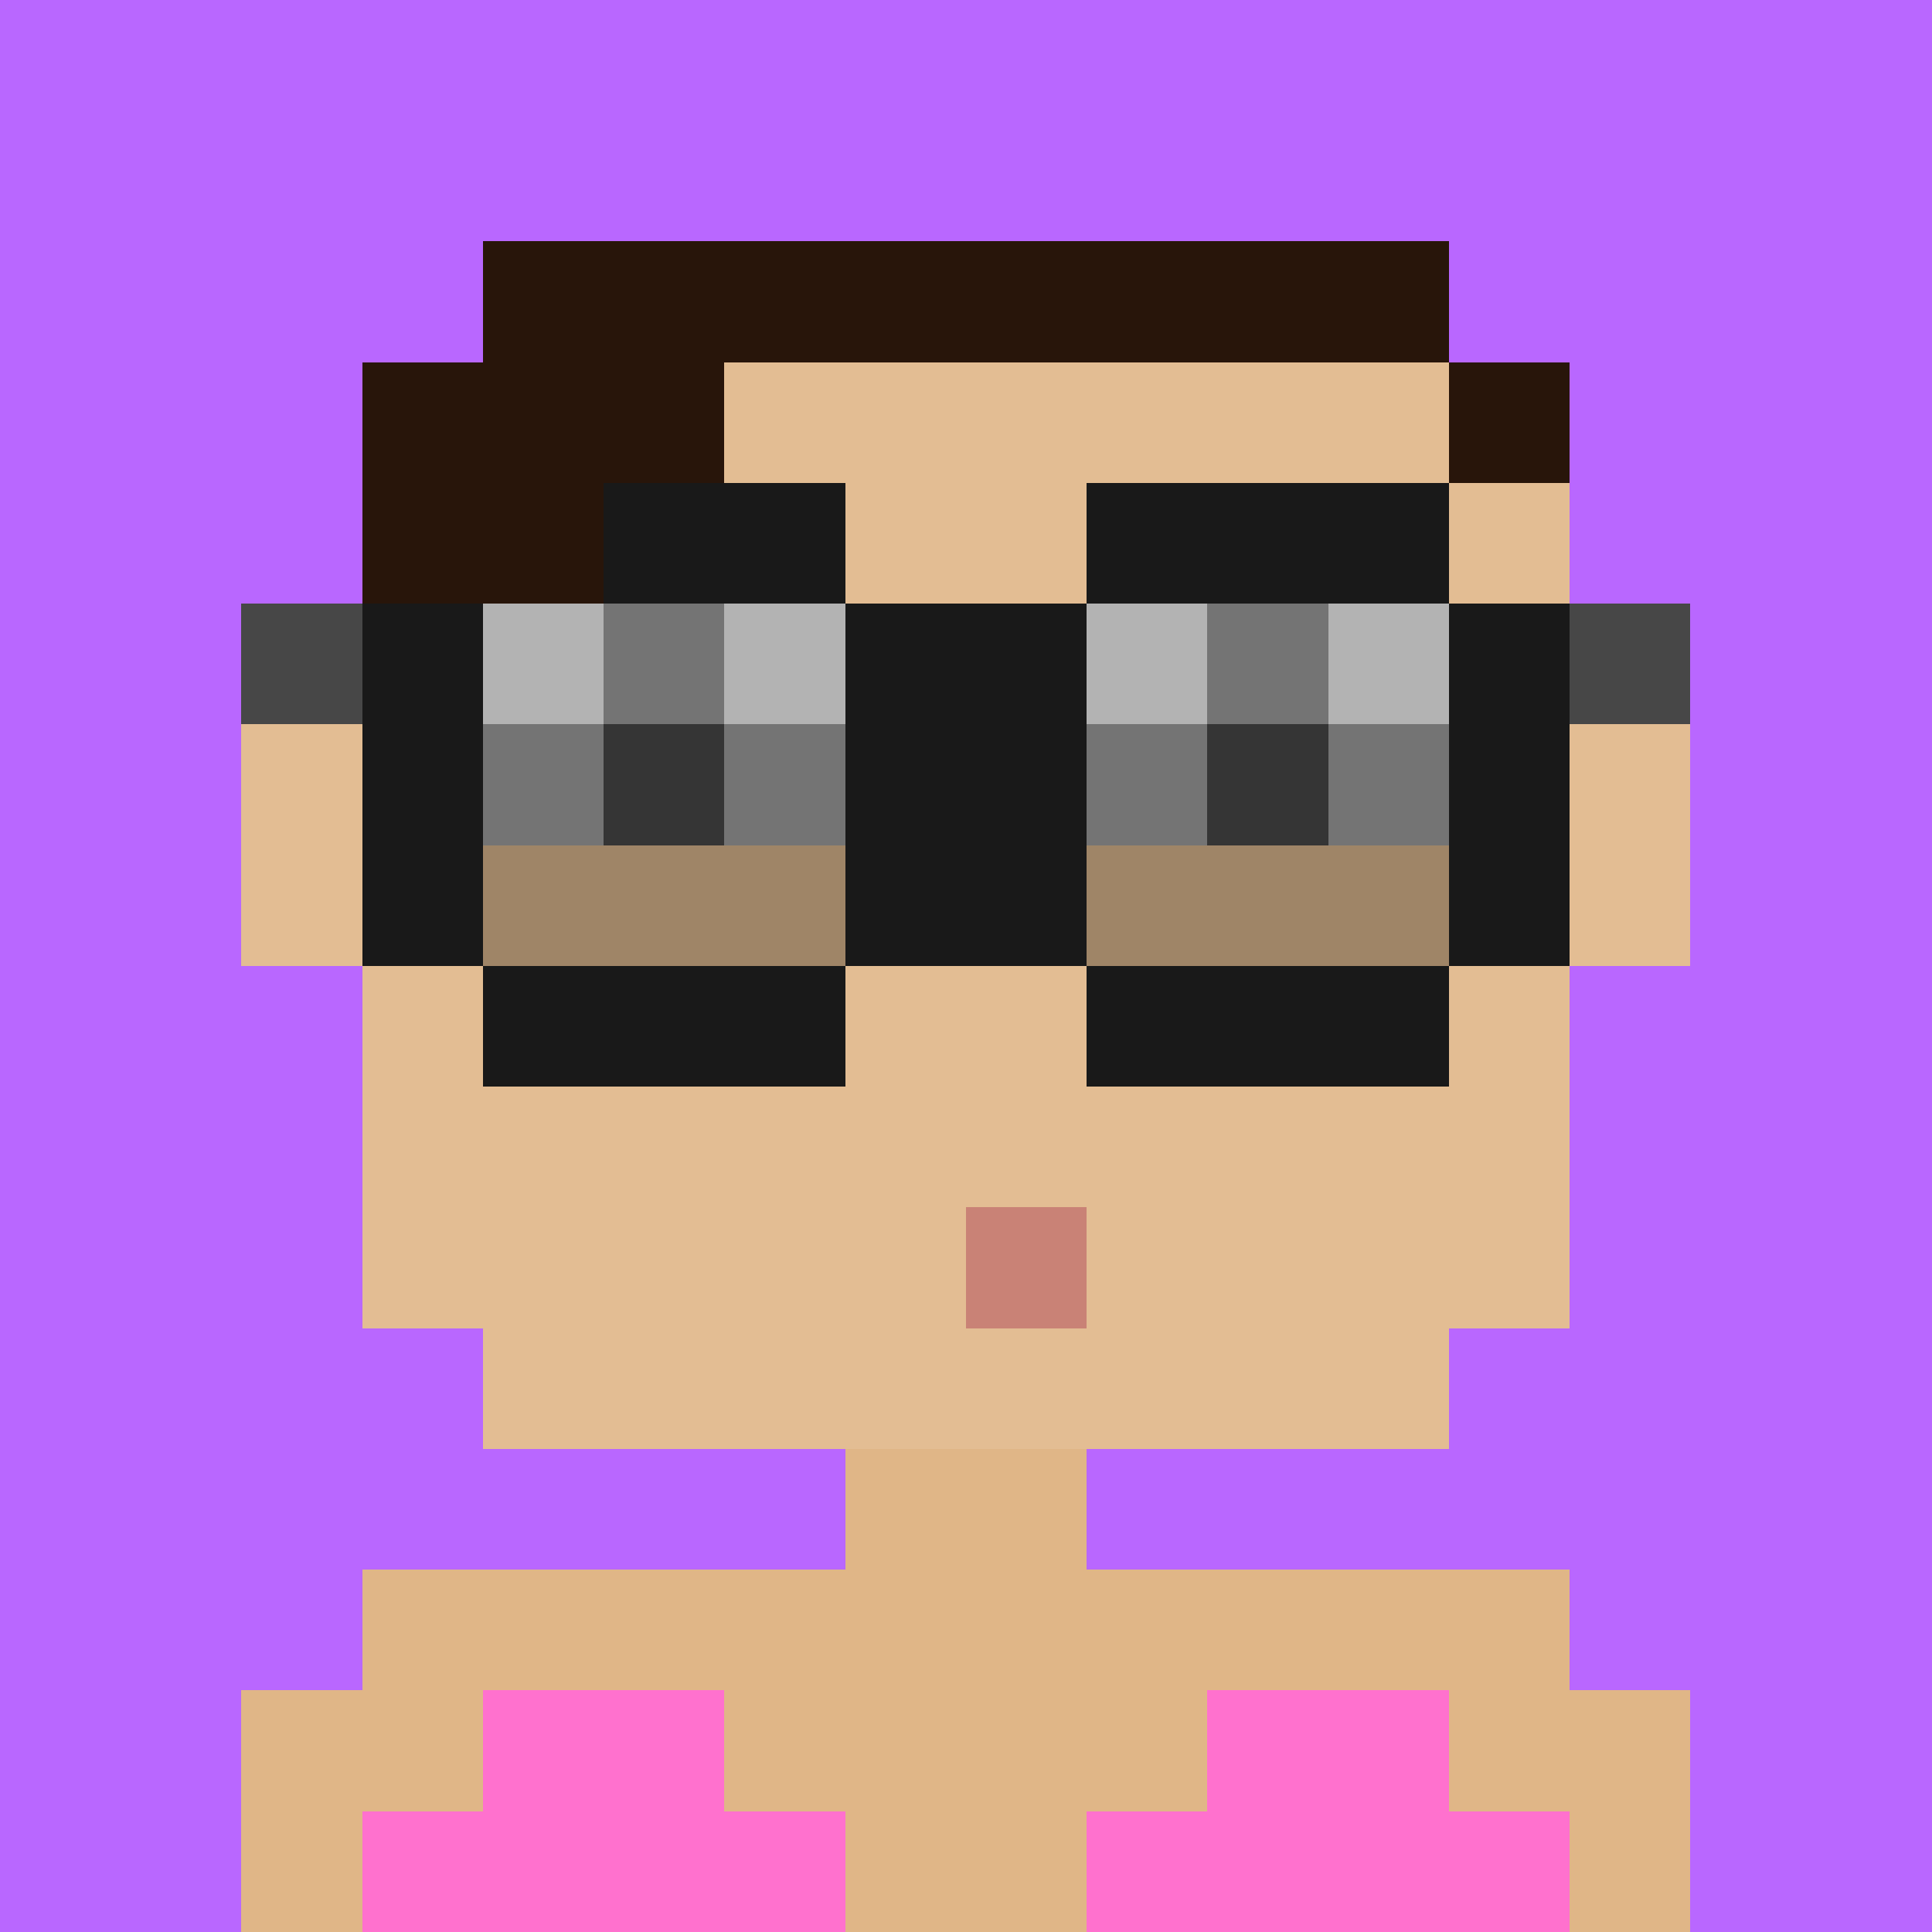
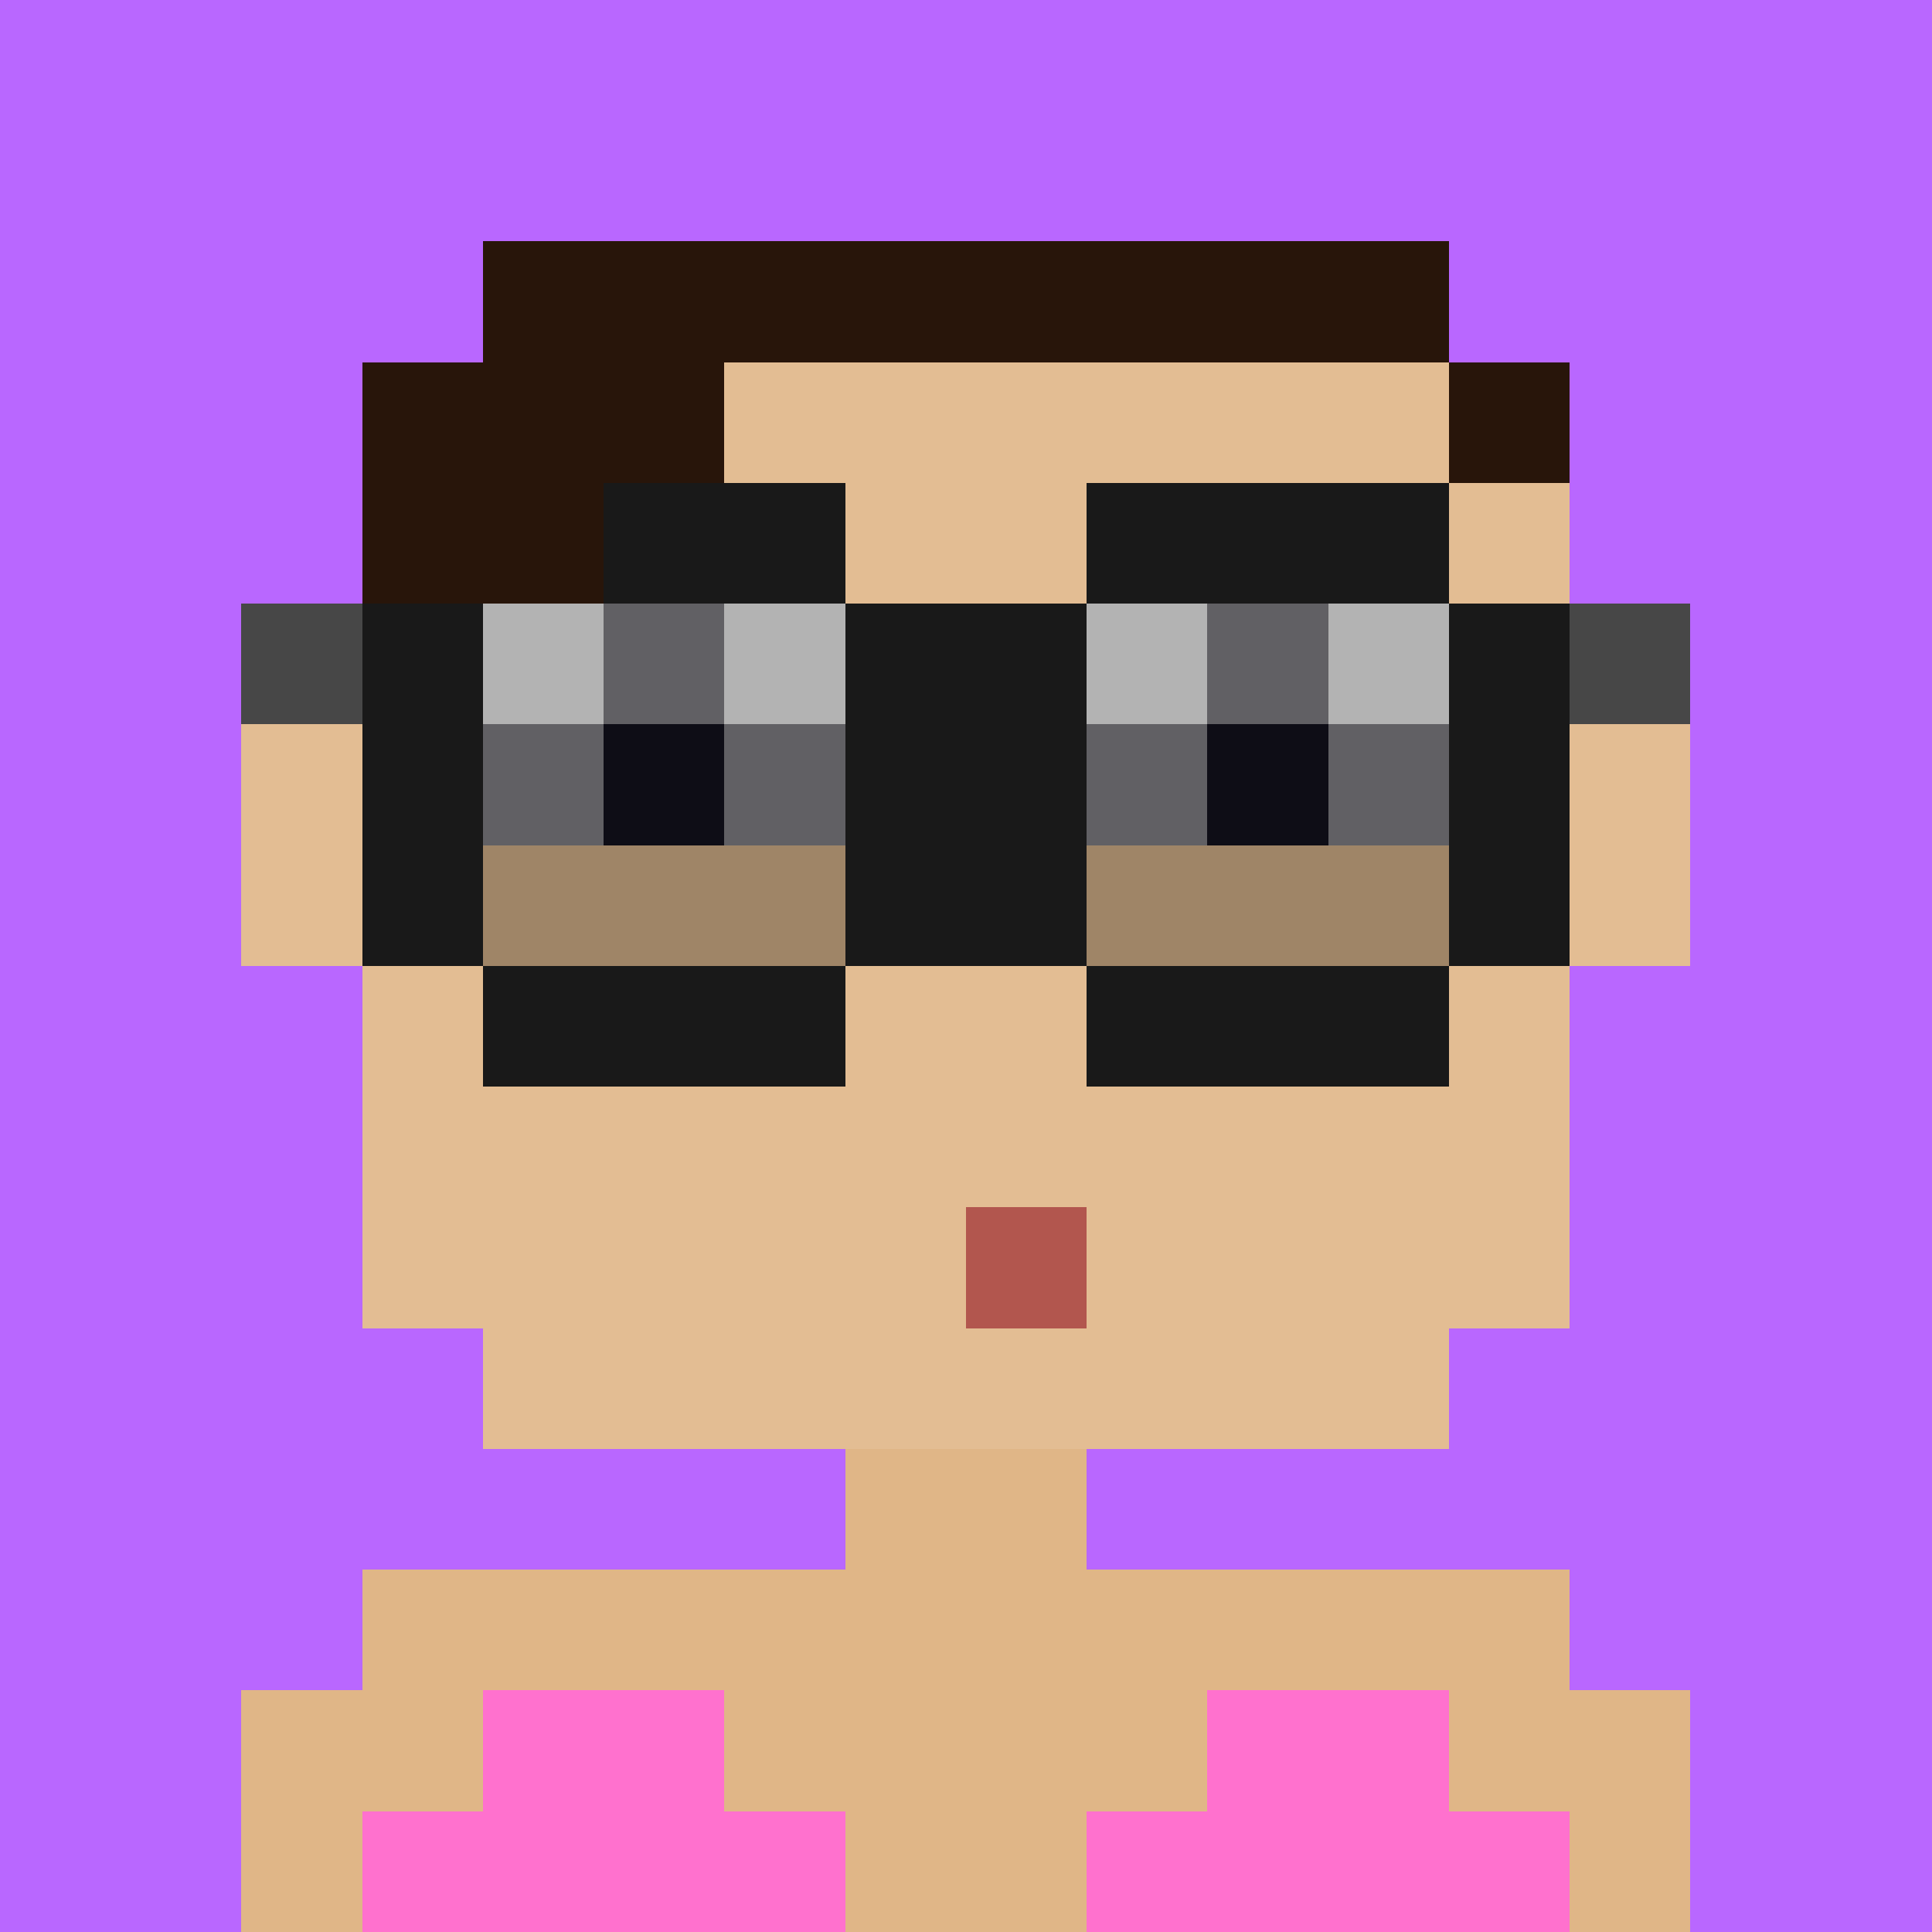
<svg xmlns="http://www.w3.org/2000/svg" viewBox="0 0 16 16" fill="none" shape-rendering="crispEdges" width="128" height="128">
  <mask id="viewboxMask">
    <rect width="16" height="16" rx="0" ry="0" x="0" y="0" fill="#fff" />
  </mask>
  <g mask="url(#viewboxMask)">
    <rect fill="#b967ff" width="16" height="16" x="0" y="0" />
    <path d="M4 2h8v1h1v3h1v2h-1v3h-1v1H9v1h4v1h1v2H2v-2h1v-1h4v-1H4v-1H3V8H2V6h1V3h1V2Z" fill="#e0b687" />
    <path d="M4 2h8v1h1v3h1v2h-1v3h-1v1H4v-1H3V8H2V6h1V3h1V2Z" fill="#fff" fill-opacity=".1" />
    <path d="M6 14H4v1H3v1h4v-1H6v-1ZM12 15h1v1H9v-1h1v-1h2v1Z" fill="#ff71ce" />
    <path fill="#fff" d="M4 5h3v2H4zM9 5h3v2H9z" />
-     <path d="M11 5h-1v1H9v1h3V6h-1V5Z" fill="#4b4b4b" />
+     <path d="M11 5h-1v1H9v1h3V6h-1V5Z" fill="#14121f" />
    <path fill="#fff" fill-opacity=".5" d="M9 6h1v1H9zM10 5h1v1h-1zM11 6h1v1h-1z" />
-     <path d="M6 5H5v1H4v1h3V6H6V5Z" fill="#4b4b4b" />
+     <path d="M6 5H5v1H4v1h3V6H6V5Z" fill="#14121f" />
    <path fill="#fff" fill-opacity=".5" d="M4 6h1v1H4zM5 5h1v1H5zM6 6h1v1H6z" />
    <path fill-rule="evenodd" clip-rule="evenodd" d="M12 4H9v1H7V4H4v1H2v1h1v2h1v1h3V8h2v1h3V8h1V6h1V5h-2V4Zm0 1v3H9V5h3ZM7 8H4V5h3v3Z" fill="#191919" />
    <path fill="#000" fill-opacity=".3" d="M9 5h3v3H9zM4 5h3v3H4z" />
    <path fill="#fff" fill-opacity=".2" d="M2 5h1v1H2zM13 5h1v1h-1z" />
-     <path d="M8 10v1h1v-1H8Z" fill="#c98276" />
+     <path d="M8 10v1h1v-1H8Z" fill="#b2564e" />
    <path d="M12 2H4v1h8zM13 3h-1v1h1zM6 3H3v1h3zM5 4H3v1h2z" fill="#28150a" />
  </g>
</svg>
